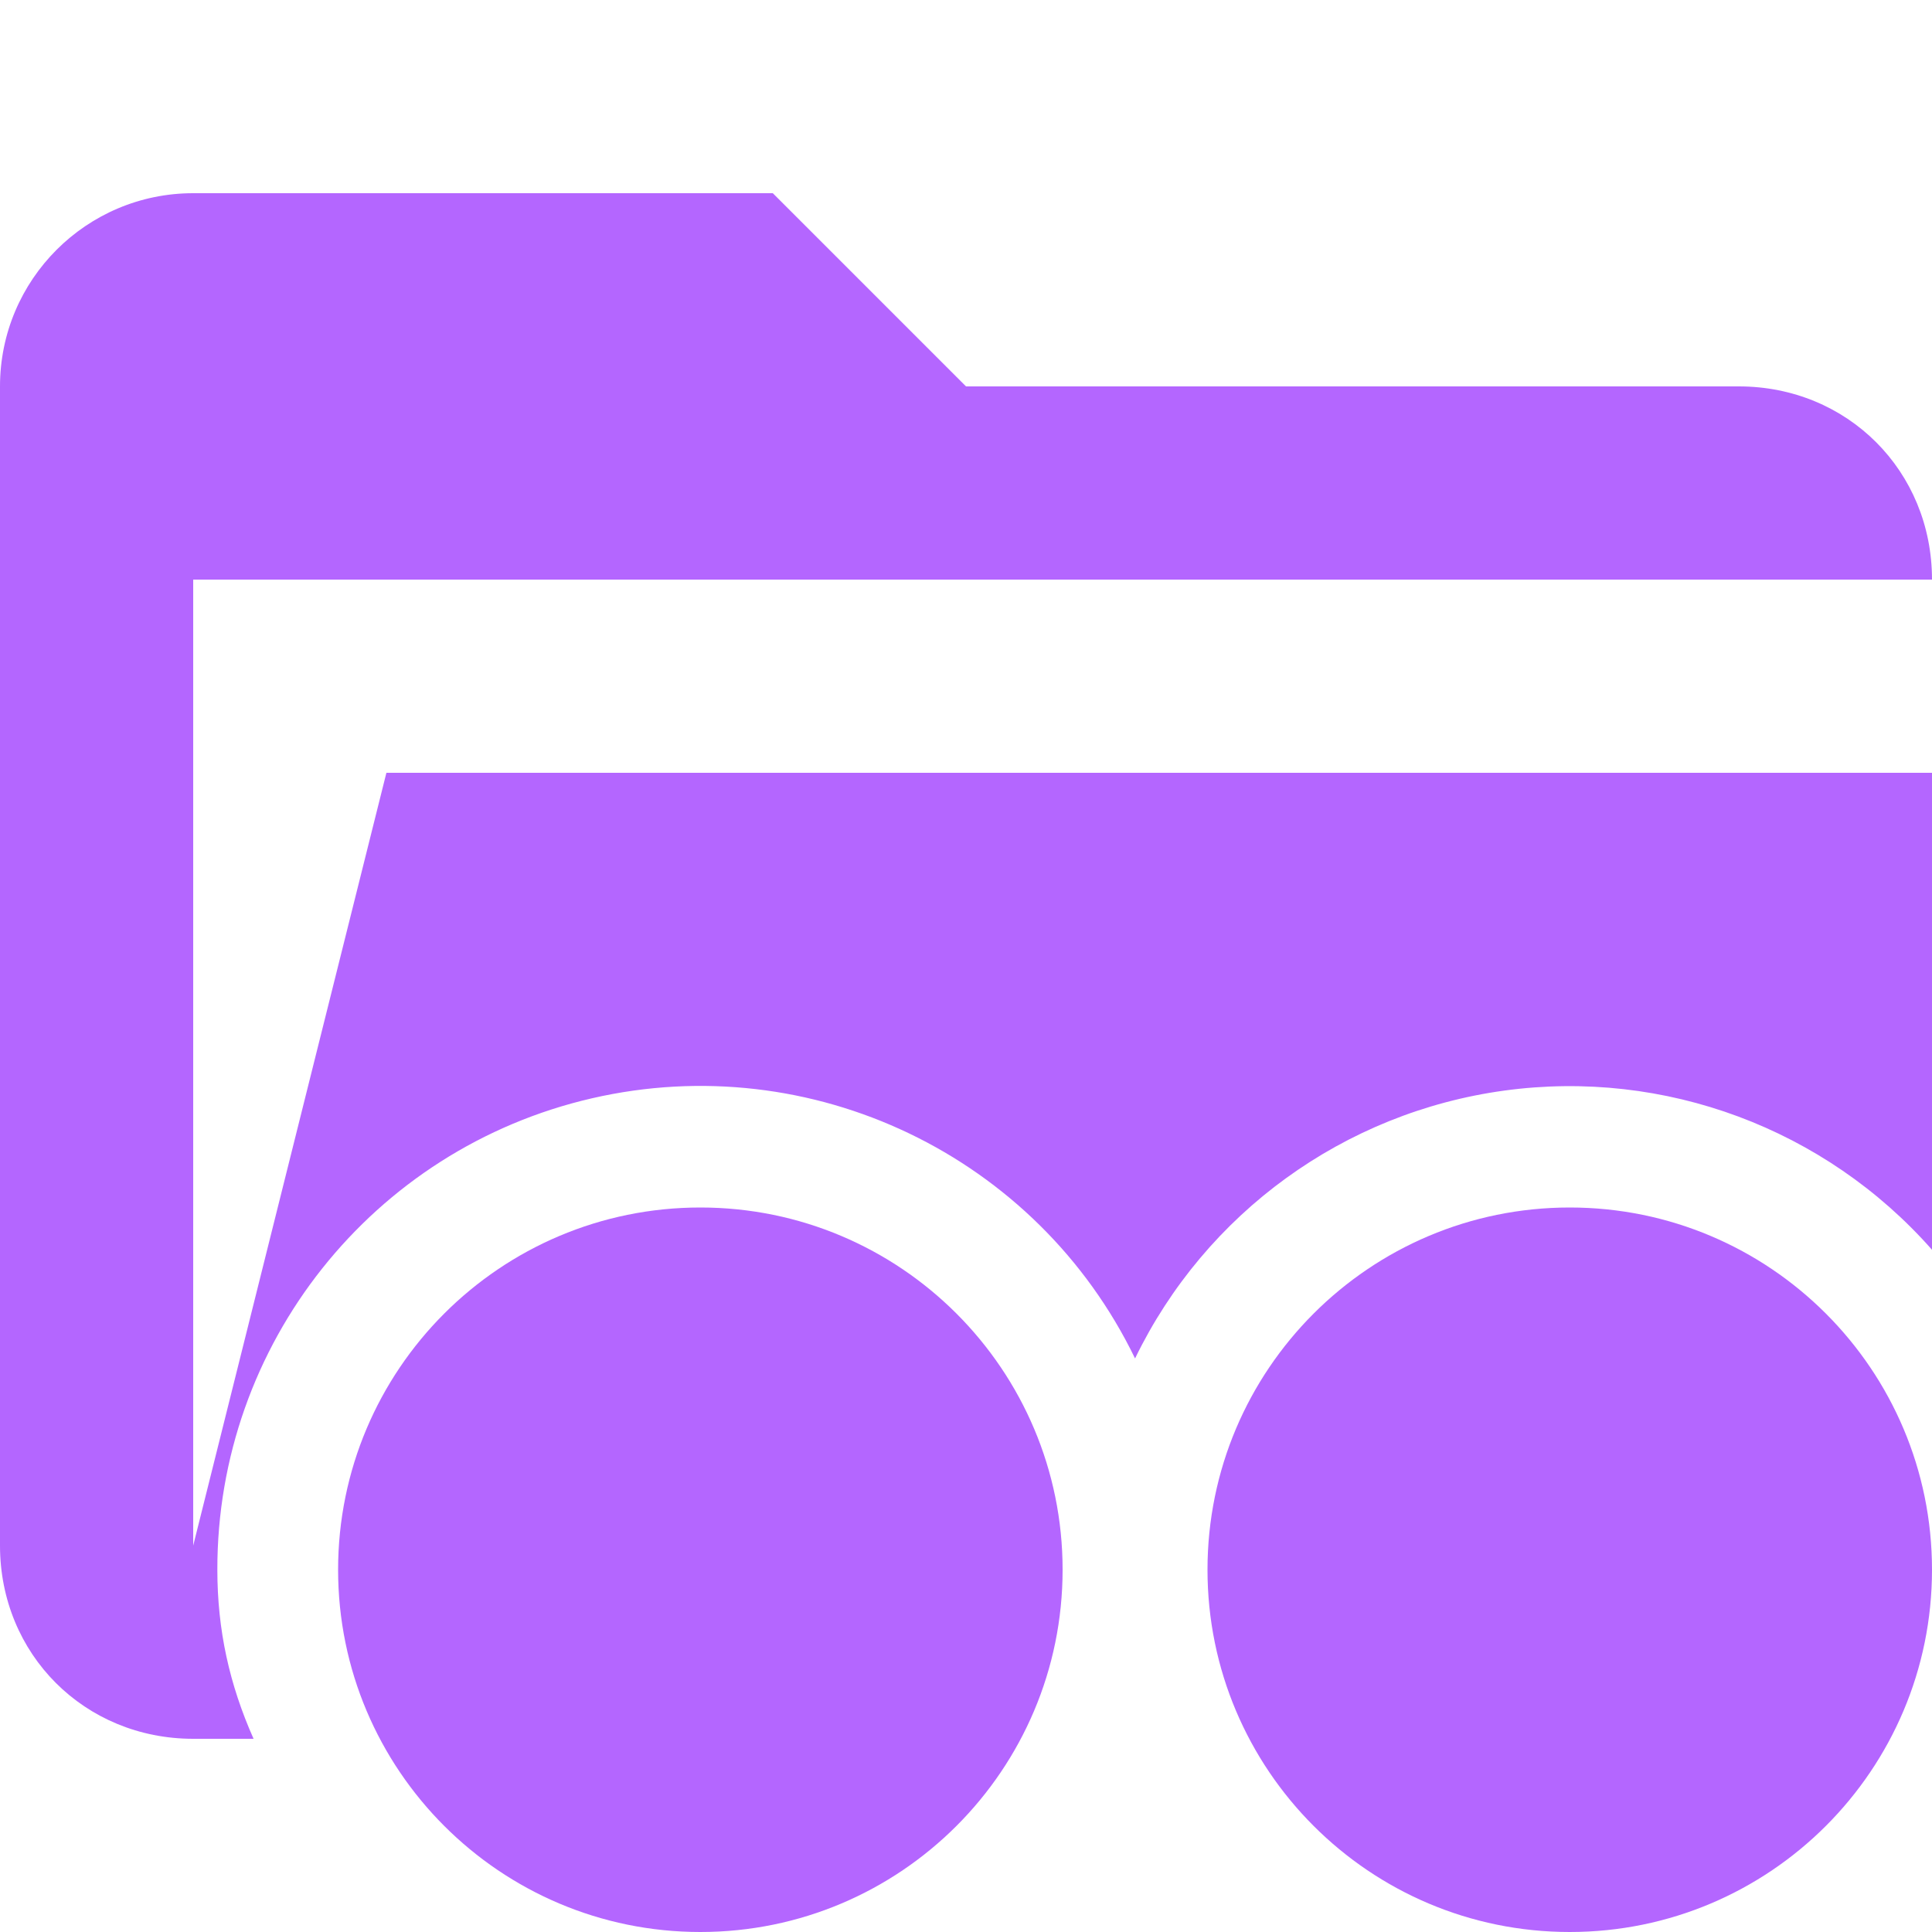
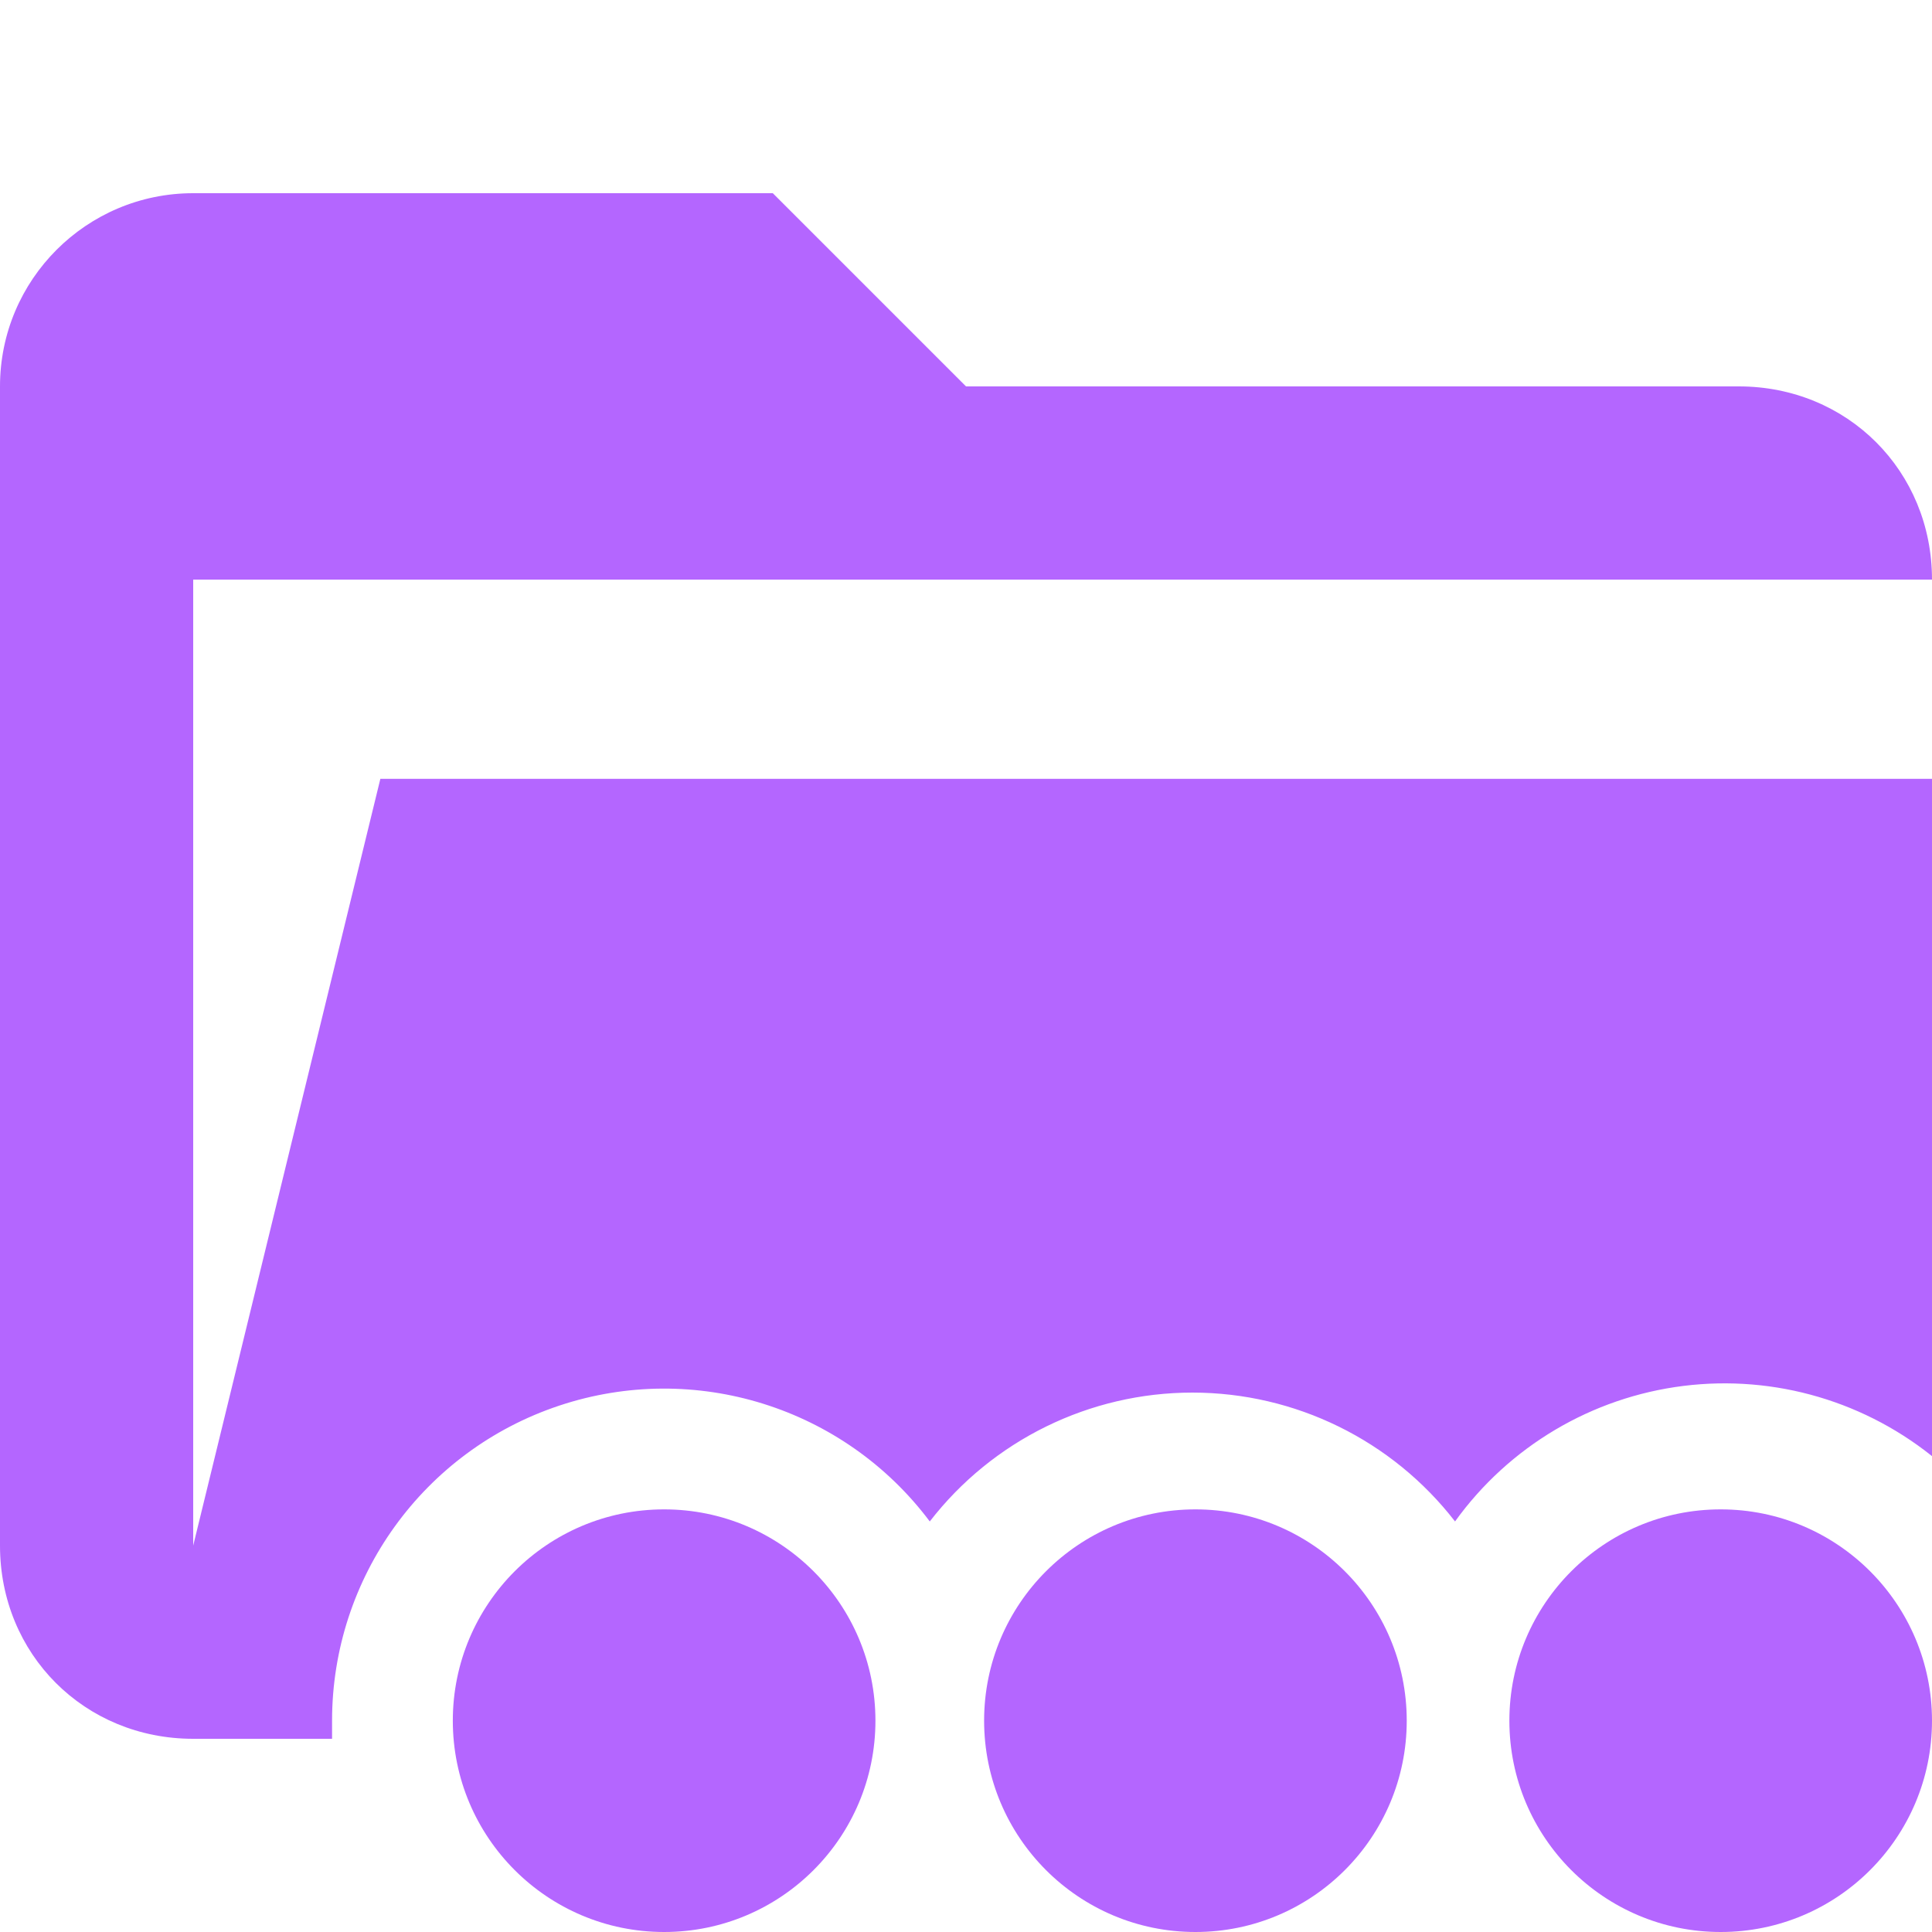
<svg xmlns="http://www.w3.org/2000/svg" viewBox="0 0 32 32">
-   <path d="M3.6 26a8 8 0 0 1 15.2-3.5A8 8 0 0 1 32 20.7v-7.9H6.4L3.2 25.6v-16H32c0-1.8-1.4-3.2-3.2-3.2H16l-3.2-3.2H3.2A3.2 3.2 0 0 0 0 6.4v19.2c0 1.8 1.4 3.2 3.2 3.2h1c-.4-.9-.6-1.8-.6-2.8Z" fill="#b466ff" />
-   <circle cx="11.6" cy="26" r="6" fill="#b466ff" />
-   <circle cx="26" cy="26" r="6" fill="#b466ff" />
+   <path d="M5.5 28.5a5.5 5.5 0 0 1 9.9-3.3 5.5 5.5 0 0 1 8.7 0 5.5 5.5 0 0 1 8-1V12.9H6.3L3.2 25.6v-16H32c0-1.8-1.4-3.2-3.2-3.2H16l-3.2-3.2H3.2A3.2 3.2 0 0 0 0 6.4v19.2c0 1.8 1.4 3.2 3.2 3.2h2.3v-.3Z" fill="#b466ff" />
+   <circle cx="11" cy="28.5" r="3.5" fill="#b466ff" />
+   <circle cx="28.5" cy="28.5" r="3.5" fill="#b466ff" />
+   <circle cx="19.8" cy="28.5" r="3.5" fill="#b466ff" />
</svg>
